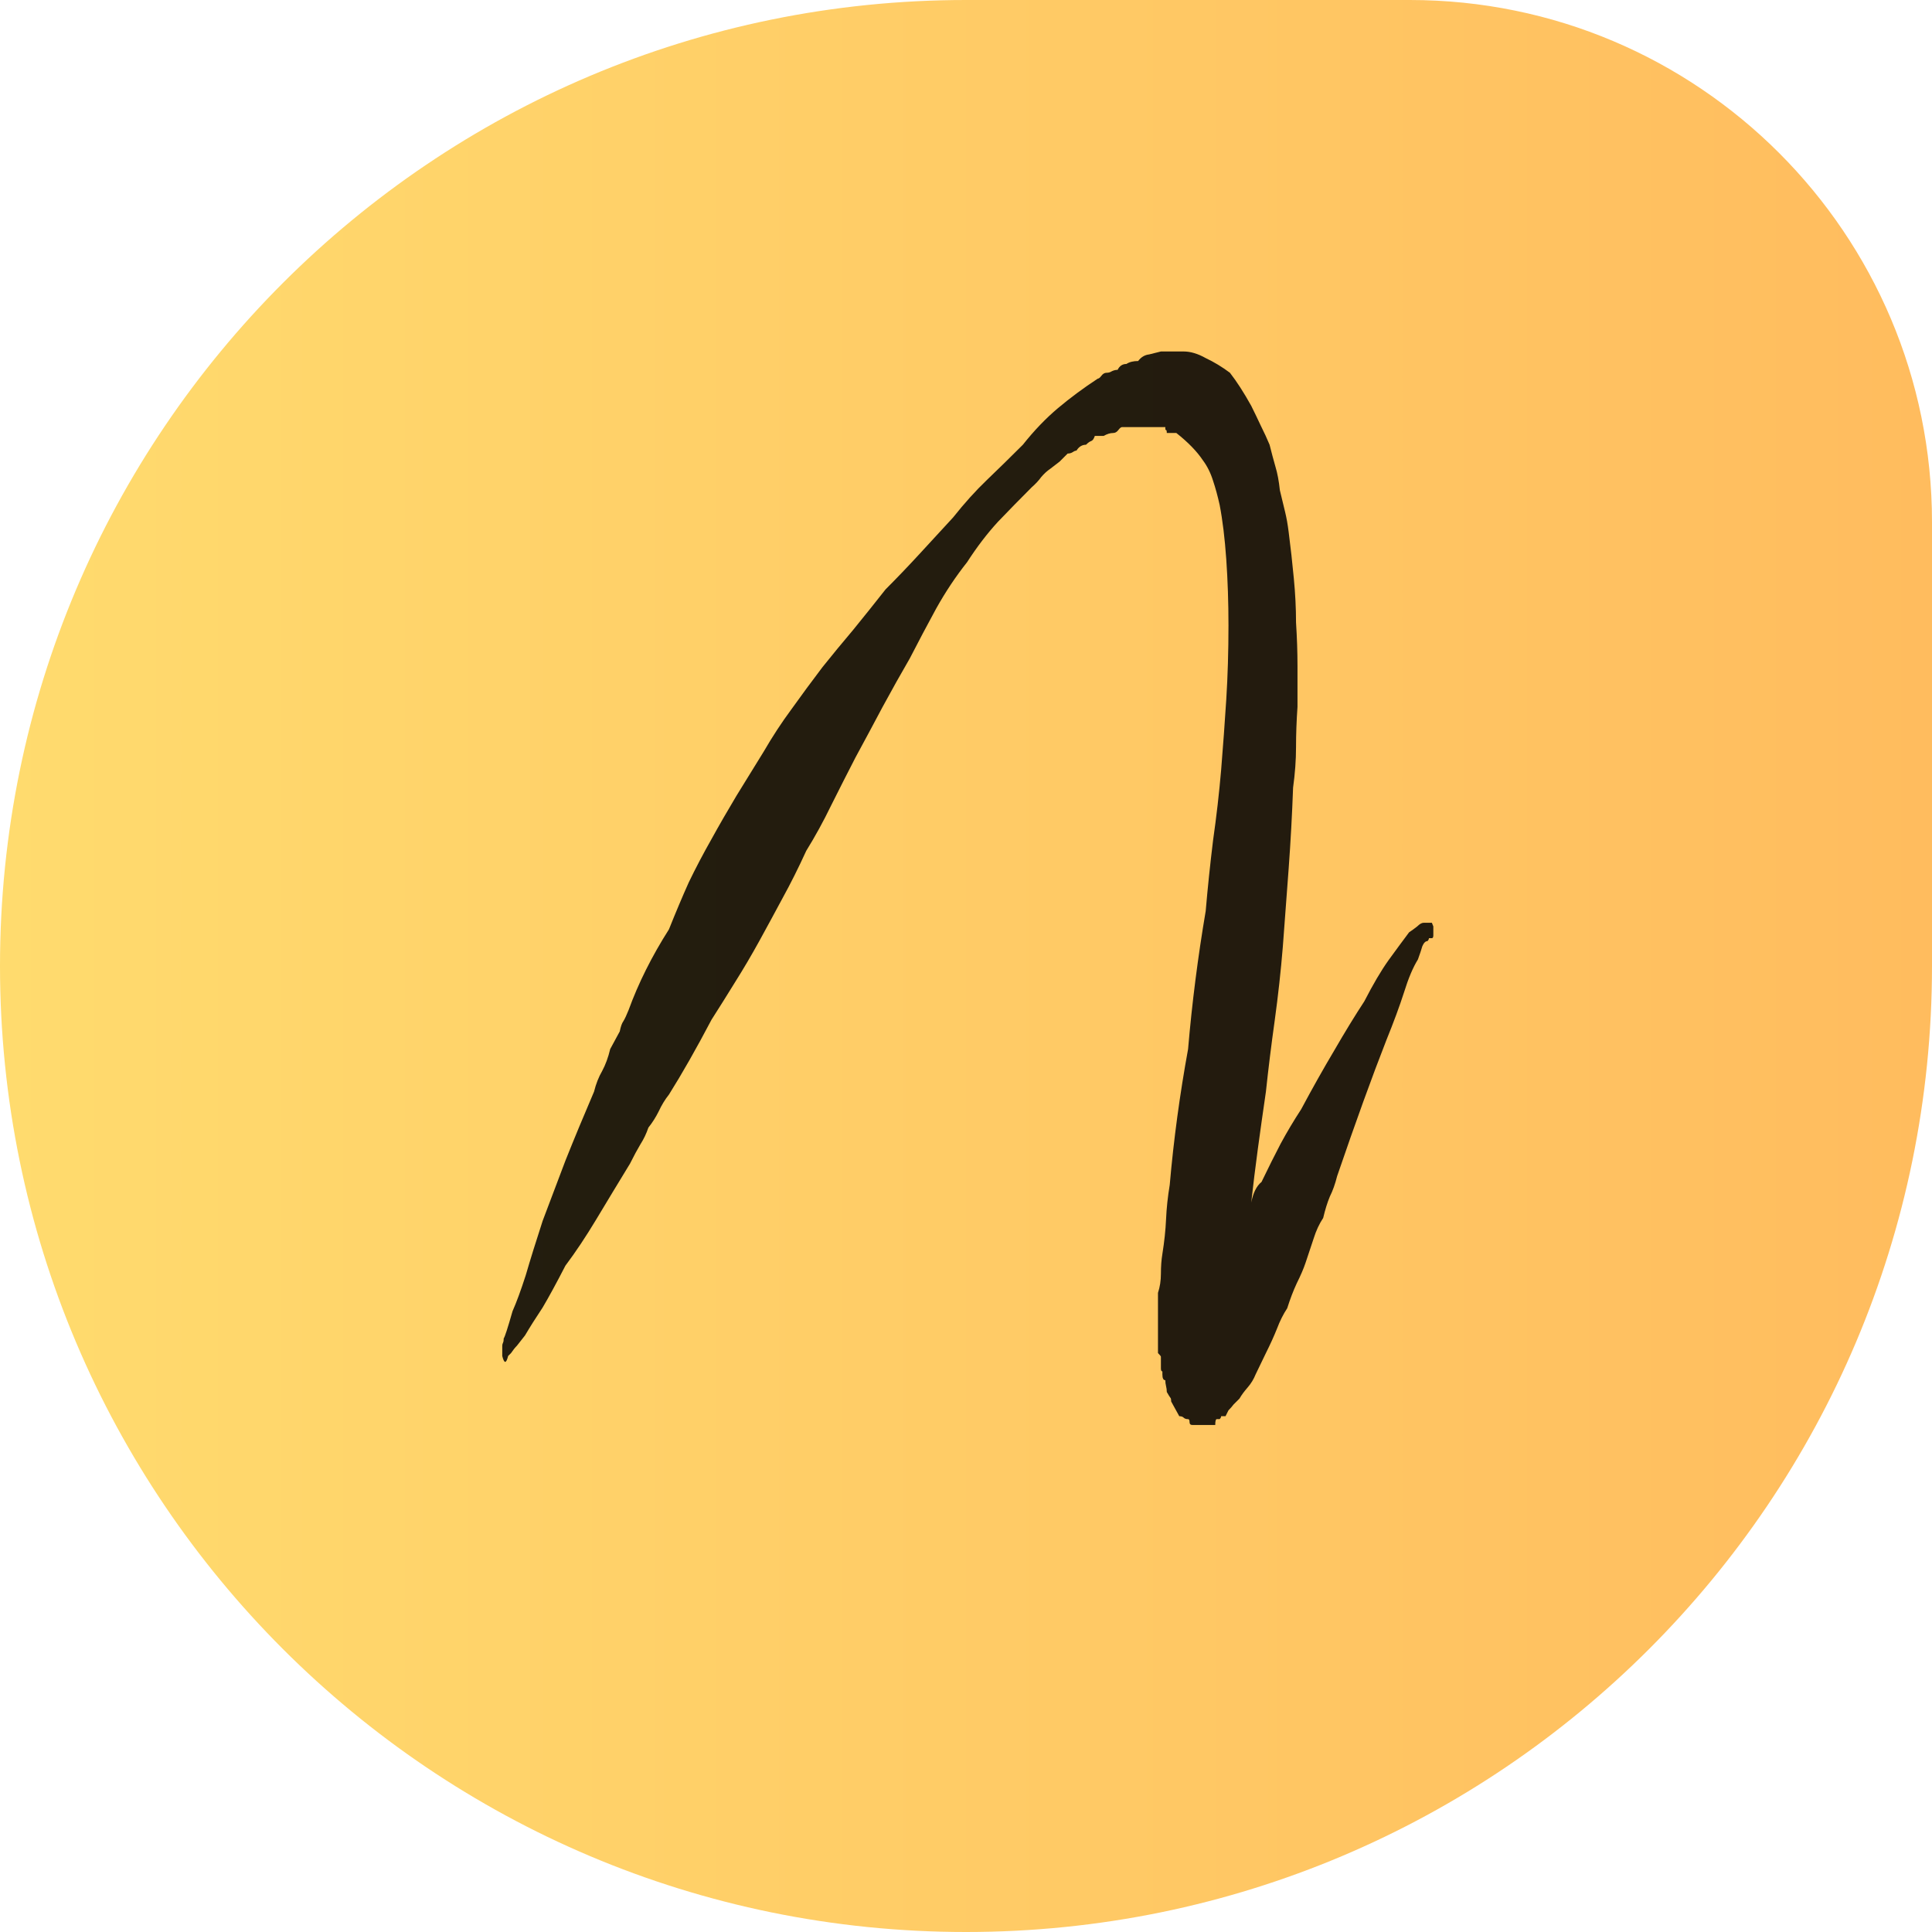
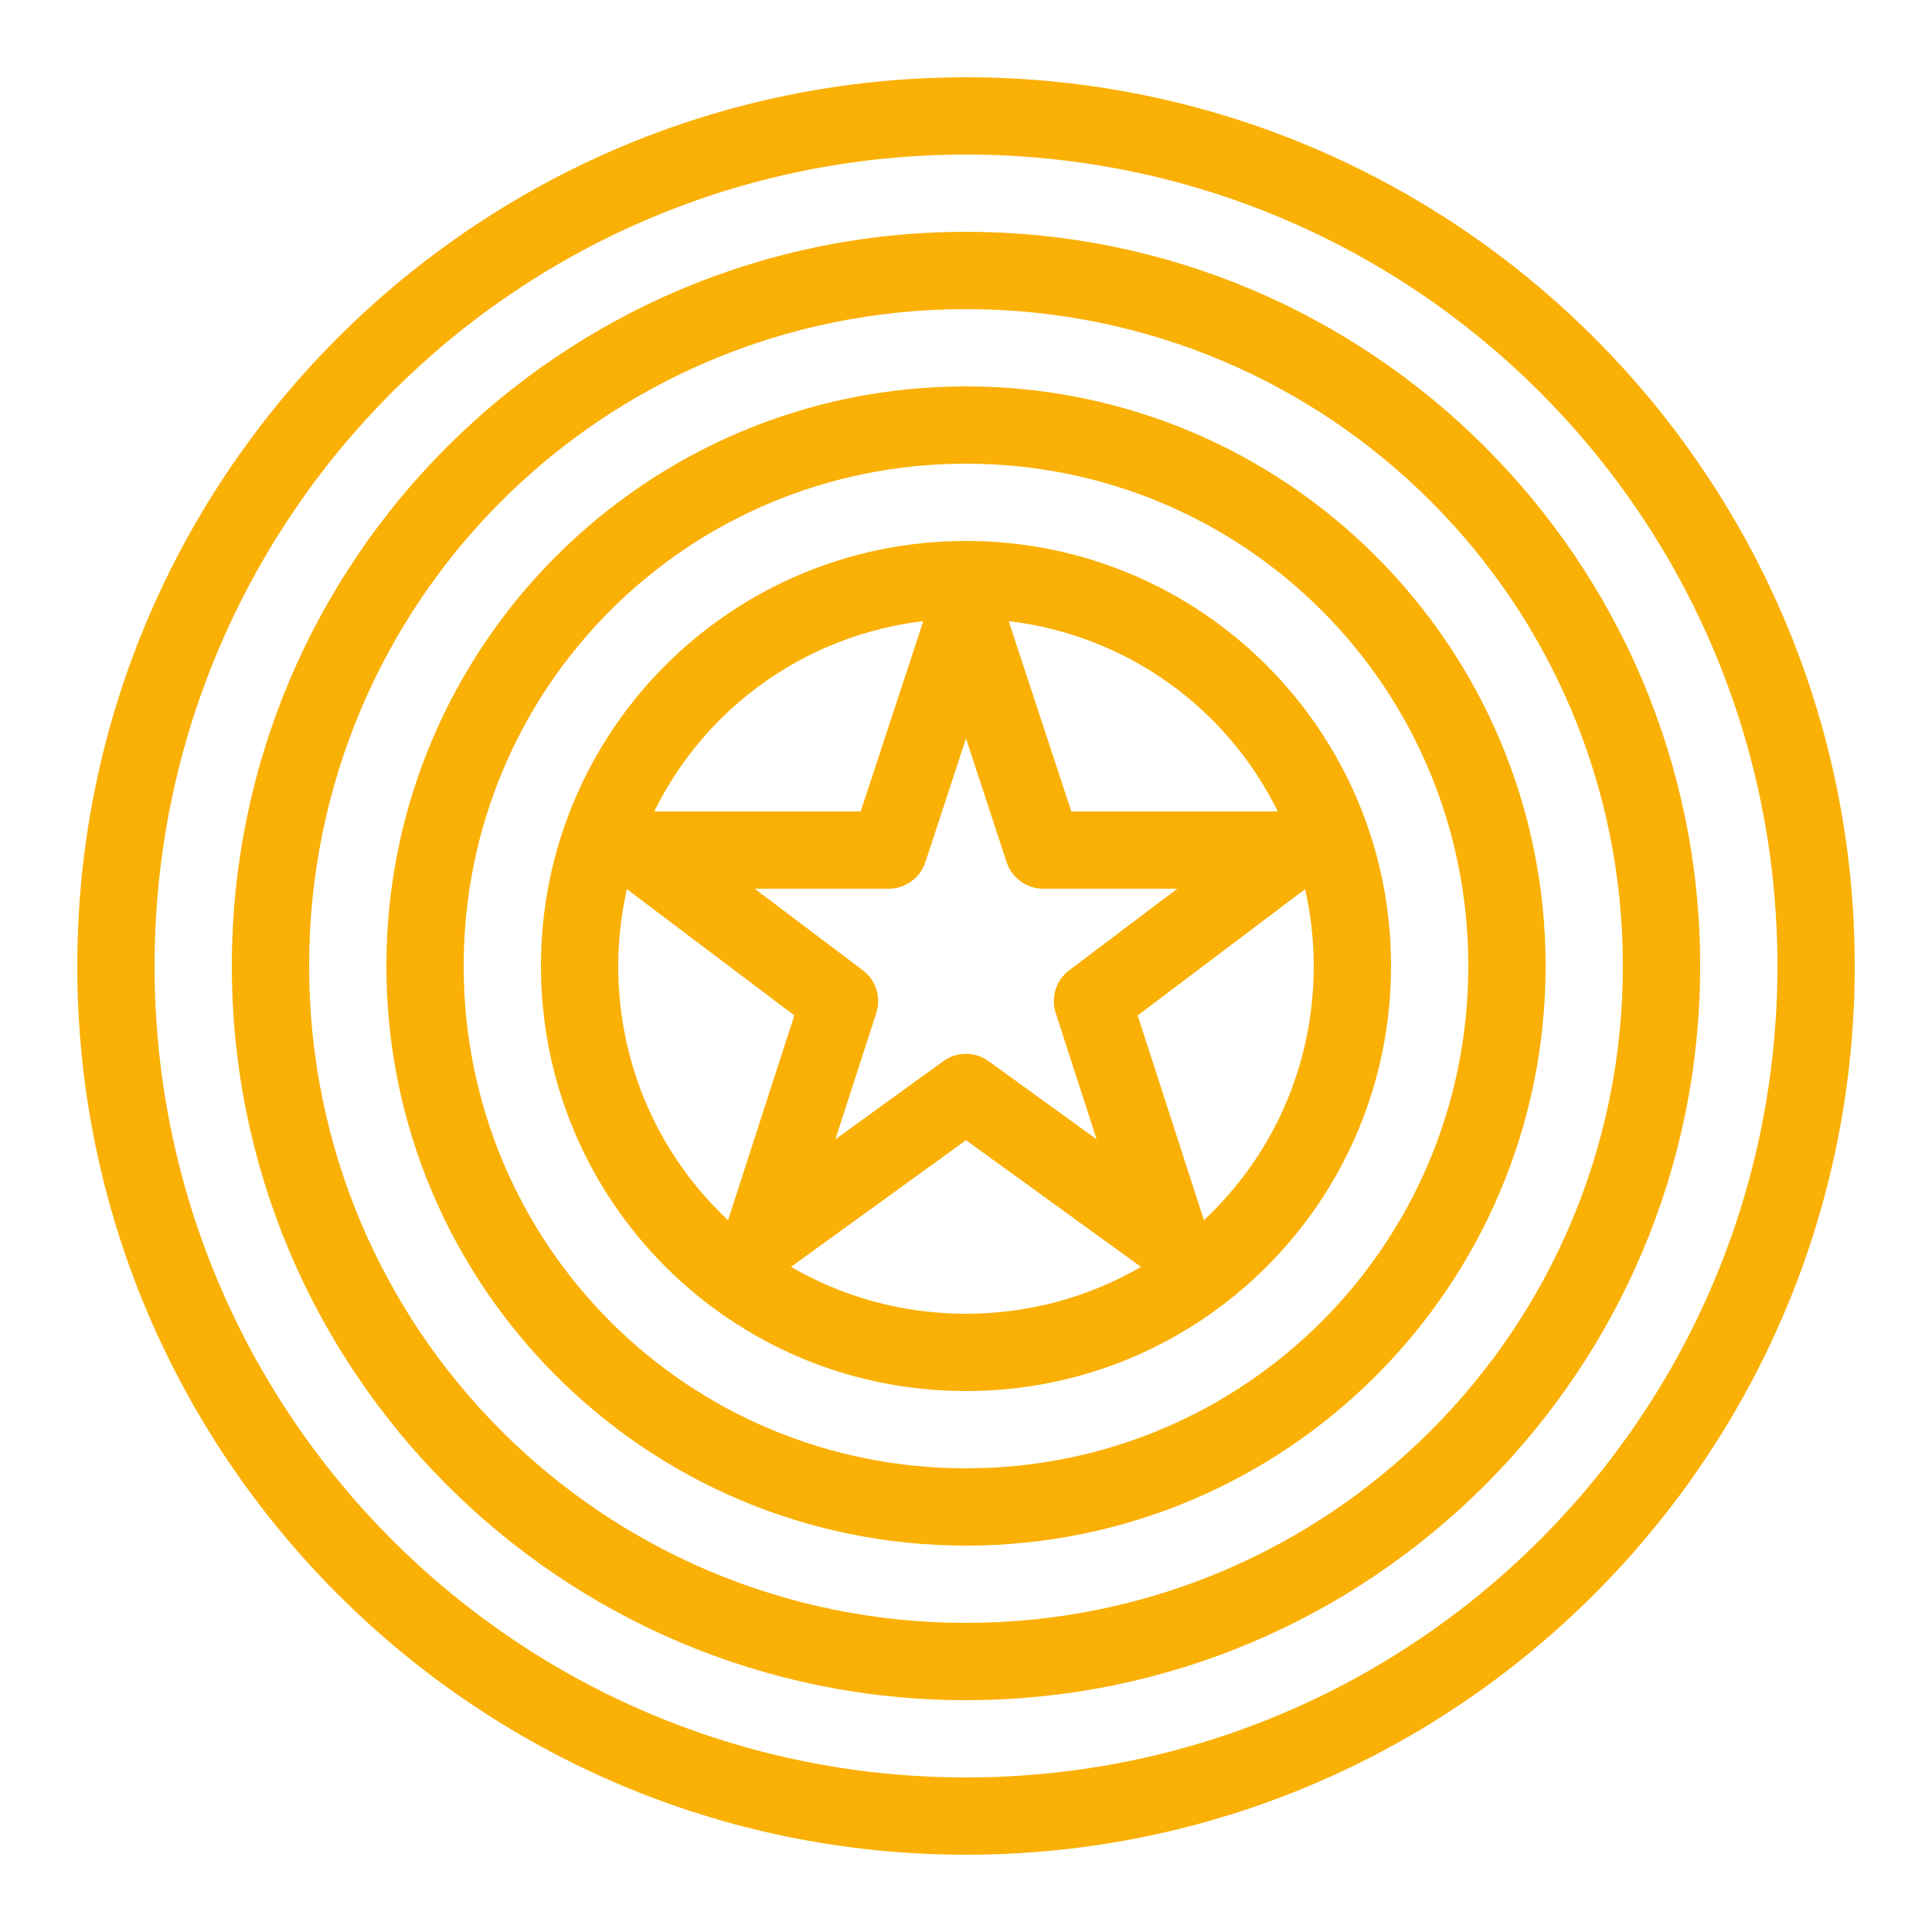
- <svg xmlns="http://www.w3.org/2000/svg" width="185" height="185" viewBox="0 0 185 185" fill="none">
-   <path d="M0 92.5C0 41.414 41.414 0 92.5 0H135C162.614 0 185 22.386 185 50V92.5C185 143.586 143.586 185 92.5 185V185C41.414 185 0 143.586 0 92.5V92.5Z" fill="url(#paint0_linear_13_13)" />
-   <path d="M137.109 88.359C137.109 88.359 137.156 88.477 137.25 88.711V88.992C137.25 89.18 137.25 89.367 137.25 89.555C137.25 89.742 137.203 89.836 137.109 89.836H136.828C136.828 89.93 136.781 90.023 136.688 90.117C136.5 90.117 136.336 90.281 136.195 90.609C136.102 90.938 135.961 91.359 135.773 91.875C135.305 92.625 134.859 93.68 134.438 95.039C134.016 96.352 133.453 97.875 132.75 99.609C131.391 103.078 129.82 107.414 128.039 112.617C127.852 113.367 127.617 114.023 127.336 114.586C127.102 115.148 126.891 115.828 126.703 116.625C126.328 117.188 126.023 117.844 125.789 118.594C125.555 119.297 125.297 120.07 125.016 120.914C124.828 121.477 124.547 122.133 124.172 122.883C123.844 123.586 123.539 124.383 123.258 125.273C122.883 125.836 122.555 126.492 122.273 127.242C121.992 127.945 121.641 128.719 121.219 129.562L120.234 131.602C120.047 132.07 119.789 132.492 119.461 132.867C119.133 133.242 118.875 133.594 118.688 133.922C118.5 134.109 118.312 134.297 118.125 134.484C117.984 134.672 117.82 134.859 117.633 135.047L117.352 135.609H116.93C116.93 135.703 116.883 135.797 116.789 135.891H116.508C116.414 135.891 116.367 136.078 116.367 136.453H116.086H115.945H115.664H115.453H115.172H114.75H114.609H114.188C114 136.453 113.906 136.359 113.906 136.172C113.906 135.984 113.859 135.891 113.766 135.891C113.578 135.891 113.438 135.844 113.344 135.75C113.25 135.656 113.109 135.609 112.922 135.609L112.148 134.203C112.148 134.016 112.125 133.898 112.078 133.852C112.031 133.805 111.914 133.617 111.727 133.289C111.727 133.102 111.703 132.914 111.656 132.727C111.609 132.539 111.586 132.352 111.586 132.164C111.398 132.164 111.305 131.977 111.305 131.602V131.32C111.211 131.32 111.164 131.227 111.164 131.039V130.758C111.164 130.289 111.164 130.008 111.164 129.914C111.164 129.867 111.07 129.75 110.883 129.562V129V128.719V125.555V123.797C111.07 123.234 111.164 122.625 111.164 121.969C111.164 121.266 111.211 120.633 111.305 120.07C111.492 118.898 111.609 117.797 111.656 116.766C111.703 115.688 111.82 114.586 112.008 113.461C112.383 109.148 112.969 104.812 113.766 100.453C113.953 98.25 114.188 96.047 114.469 93.844C114.75 91.641 115.078 89.438 115.453 87.234C115.641 85.031 115.875 82.781 116.156 80.484C116.484 78.188 116.742 75.938 116.93 73.734C117.117 71.438 117.281 69.188 117.422 66.984C117.562 64.734 117.633 62.367 117.633 59.883C117.633 57.68 117.562 55.57 117.422 53.555C117.281 51.539 117.07 49.805 116.789 48.352C116.602 47.508 116.391 46.734 116.156 46.031C115.922 45.281 115.594 44.625 115.172 44.062C114.609 43.219 113.766 42.352 112.641 41.461H111.727C111.727 41.273 111.703 41.18 111.656 41.18C111.609 41.18 111.586 41.133 111.586 41.039V40.898H111.164H110.32H109.406H108.562H107.438C107.344 40.898 107.227 40.992 107.086 41.18C106.945 41.367 106.781 41.461 106.594 41.461C106.312 41.461 106.008 41.555 105.68 41.742H104.836C104.742 42.023 104.625 42.188 104.484 42.234C104.344 42.281 104.18 42.398 103.992 42.586C103.617 42.586 103.312 42.773 103.078 43.148C102.984 43.148 102.867 43.195 102.727 43.289C102.586 43.383 102.422 43.43 102.234 43.43C101.953 43.711 101.695 43.969 101.461 44.203C101.227 44.391 100.922 44.625 100.547 44.906C100.266 45.094 99.984 45.352 99.703 45.68C99.469 46.008 99.164 46.336 98.789 46.664C97.711 47.742 96.633 48.844 95.555 49.969C94.523 51.094 93.539 52.383 92.602 53.836C91.523 55.195 90.539 56.672 89.648 58.266C88.805 59.812 87.961 61.406 87.117 63.047C86.273 64.5 85.406 66.047 84.516 67.688C83.672 69.281 82.805 70.898 81.914 72.539C81.164 73.992 80.391 75.516 79.594 77.109C78.844 78.656 78.047 80.109 77.203 81.469C76.453 83.109 75.703 84.609 74.953 85.969C74.25 87.281 73.5 88.664 72.703 90.117C71.953 91.477 71.18 92.789 70.383 94.055C69.633 95.273 68.883 96.469 68.133 97.641C66.68 100.406 65.32 102.797 64.055 104.812C63.68 105.281 63.352 105.82 63.07 106.43C62.789 106.992 62.461 107.508 62.086 107.977C61.898 108.539 61.641 109.078 61.312 109.594C61.031 110.062 60.703 110.672 60.328 111.422C59.156 113.344 58.078 115.125 57.094 116.766C56.109 118.406 55.125 119.883 54.141 121.195C53.297 122.836 52.57 124.172 51.961 125.203C51.305 126.188 50.742 127.078 50.273 127.875C49.898 128.344 49.641 128.672 49.5 128.859C49.312 129.047 49.125 129.281 48.938 129.562L48.656 129.844C48.469 130.594 48.281 130.594 48.094 129.844V129V128.859C48.094 128.766 48.117 128.672 48.164 128.578C48.211 128.484 48.234 128.344 48.234 128.156C48.328 128.062 48.609 127.195 49.078 125.555C49.453 124.711 49.875 123.562 50.344 122.109C50.766 120.656 51.305 118.922 51.961 116.906C52.617 115.172 53.344 113.25 54.141 111.141C54.984 109.031 55.898 106.828 56.883 104.531C57.07 103.781 57.328 103.125 57.656 102.562C57.984 101.953 58.242 101.25 58.43 100.453L59.344 98.766C59.438 98.297 59.555 97.969 59.695 97.781C59.836 97.547 60 97.195 60.188 96.727C61.125 94.148 62.414 91.57 64.055 88.992C64.711 87.352 65.344 85.852 65.953 84.492C66.609 83.133 67.336 81.75 68.133 80.344C68.883 78.984 69.68 77.602 70.523 76.195C71.414 74.742 72.281 73.336 73.125 71.977C73.969 70.523 74.859 69.164 75.797 67.898C76.734 66.586 77.719 65.25 78.75 63.891C79.688 62.719 80.672 61.523 81.703 60.305C82.734 59.039 83.766 57.75 84.797 56.438C85.875 55.359 86.953 54.234 88.031 53.062C89.156 51.844 90.234 50.672 91.266 49.547C92.344 48.188 93.422 46.992 94.5 45.961C95.625 44.883 96.773 43.758 97.945 42.586C99.023 41.227 100.148 40.055 101.32 39.07C102.492 38.086 103.758 37.148 105.117 36.258C105.211 36.258 105.328 36.164 105.469 35.977C105.609 35.789 105.773 35.695 105.961 35.695C106.148 35.695 106.312 35.648 106.453 35.555C106.641 35.461 106.828 35.414 107.016 35.414C107.203 35.039 107.484 34.852 107.859 34.852C108.141 34.664 108.516 34.57 108.984 34.57C109.266 34.195 109.617 33.984 110.039 33.938L111.164 33.656H111.305H111.586H112.008H113.344C114 33.656 114.703 33.867 115.453 34.289C116.25 34.664 117.023 35.133 117.773 35.695C118.43 36.539 119.109 37.594 119.812 38.859C120.094 39.422 120.398 40.055 120.727 40.758C121.055 41.414 121.336 42.023 121.57 42.586C121.758 43.336 121.945 44.039 122.133 44.695C122.32 45.305 122.461 46.055 122.555 46.945C122.742 47.695 122.906 48.375 123.047 48.984C123.188 49.547 123.305 50.203 123.398 50.953C123.586 52.406 123.75 53.883 123.891 55.383C124.031 56.836 124.102 58.242 124.102 59.602C124.195 61.055 124.242 62.438 124.242 63.75C124.242 65.016 124.242 66.328 124.242 67.688C124.148 69.047 124.102 70.336 124.102 71.555C124.102 72.773 124.008 74.062 123.82 75.422C123.727 78 123.586 80.578 123.398 83.156C123.211 85.688 123.023 88.195 122.836 90.68C122.648 92.977 122.391 95.32 122.062 97.711C121.734 100.055 121.453 102.328 121.219 104.531C120.938 106.453 120.68 108.281 120.445 110.016C120.211 111.75 120 113.461 119.812 115.148C120 114.211 120.328 113.555 120.797 113.18C121.453 111.82 122.062 110.602 122.625 109.523C123.234 108.398 123.891 107.297 124.594 106.219C125.672 104.203 126.727 102.328 127.758 100.594C128.789 98.812 129.75 97.242 130.641 95.883C131.484 94.242 132.258 92.93 132.961 91.945C133.711 90.914 134.367 90.023 134.93 89.273C135.211 89.086 135.469 88.898 135.703 88.711C135.938 88.477 136.148 88.359 136.336 88.359H136.688H136.828H137.109ZM115.031 122.672H114.75H115.031ZM114.75 122.672H114.609H114.75Z" fill="black" fill-opacity="0.86" />
-   <defs>
-     <linearGradient id="paint0_linear_13_13" x1="0" y1="92" x2="185" y2="92" gradientUnits="userSpaceOnUse">
-       <stop stop-color="#FFDB6E" />
-       <stop offset="1" stop-color="#FFBC5E" />
-     </linearGradient>
-   </defs>
+ <svg xmlns="http://www.w3.org/2000/svg" fill="#FAB005" viewBox="0 0 50 50" width="50px" height="50px">
+   <path d="M 25 2 C 12.311 2 2 12.311 2 25 C 2 37.689 12.311 48 25 48 C 37.689 48 48 37.689 48 25 C 48 12.311 37.689 2 25 2 z M 25 4 C 36.607 4 46 13.393 46 25 C 46 36.607 36.607 46 25 46 C 13.393 46 4 36.607 4 25 C 4 13.393 13.393 4 25 4 z M 25 6 C 14.513 6 6 14.513 6 25 C 6 35.487 14.513 44 25 44 C 35.487 44 44 35.487 44 25 C 44 14.513 35.487 6 25 6 z M 25 8 C 34.407 8 42 15.593 42 25 C 42 34.407 34.407 42 25 42 C 15.593 42 8 34.407 8 25 C 8 15.593 15.593 8 25 8 z M 25 10 C 16.715 10 10 16.715 10 25 C 10 33.285 16.715 40 25 40 C 33.285 40 40 33.285 40 25 C 40 16.715 33.285 10 25 10 z M 25 12 C 32.209 12 38 17.791 38 25 C 38 32.209 32.209 38 25 38 C 17.791 38 12 32.209 12 25 C 12 17.791 17.791 12 25 12 z M 25 14 C 18.919 14 14 18.919 14 25 C 14 31.081 18.919 36 25 36 C 31.081 36 36 31.081 36 25 C 36 18.919 31.081 14 25 14 z M 23.895 16.074 L 22.275 21 L 16.932 21 C 18.239 18.341 20.812 16.445 23.895 16.074 z M 26.105 16.074 C 29.188 16.445 31.761 18.341 33.068 21 L 27.725 21 L 26.105 16.074 z M 25 19.111 L 26.051 22.312 A 1 1 0 0 0 27 23 L 30.469 23 L 27.67 25.111 A 1 1 0 0 0 27.322 26.217 L 28.381 29.486 L 25.586 27.463 A 1 1 0 0 0 24.414 27.463 L 21.619 29.486 L 22.678 26.217 A 1 1 0 0 0 22.33 25.111 L 19.531 23 L 23 23 A 1 1 0 0 0 23.949 22.312 L 25 19.111 z M 16.223 23.01 L 20.557 26.279 L 18.842 31.578 C 17.092 29.941 16 27.613 16 25 C 16 24.314 16.081 23.65 16.223 23.01 z M 33.777 23.01 C 33.919 23.65 34 24.314 34 25 C 34 27.613 32.908 29.941 31.158 31.578 L 29.443 26.279 L 33.777 23.01 z M 25 29.508 L 29.529 32.787 C 28.202 33.555 26.659 34 25 34 C 23.341 34 21.798 33.555 20.471 32.787 L 25 29.508 z" />
</svg>
